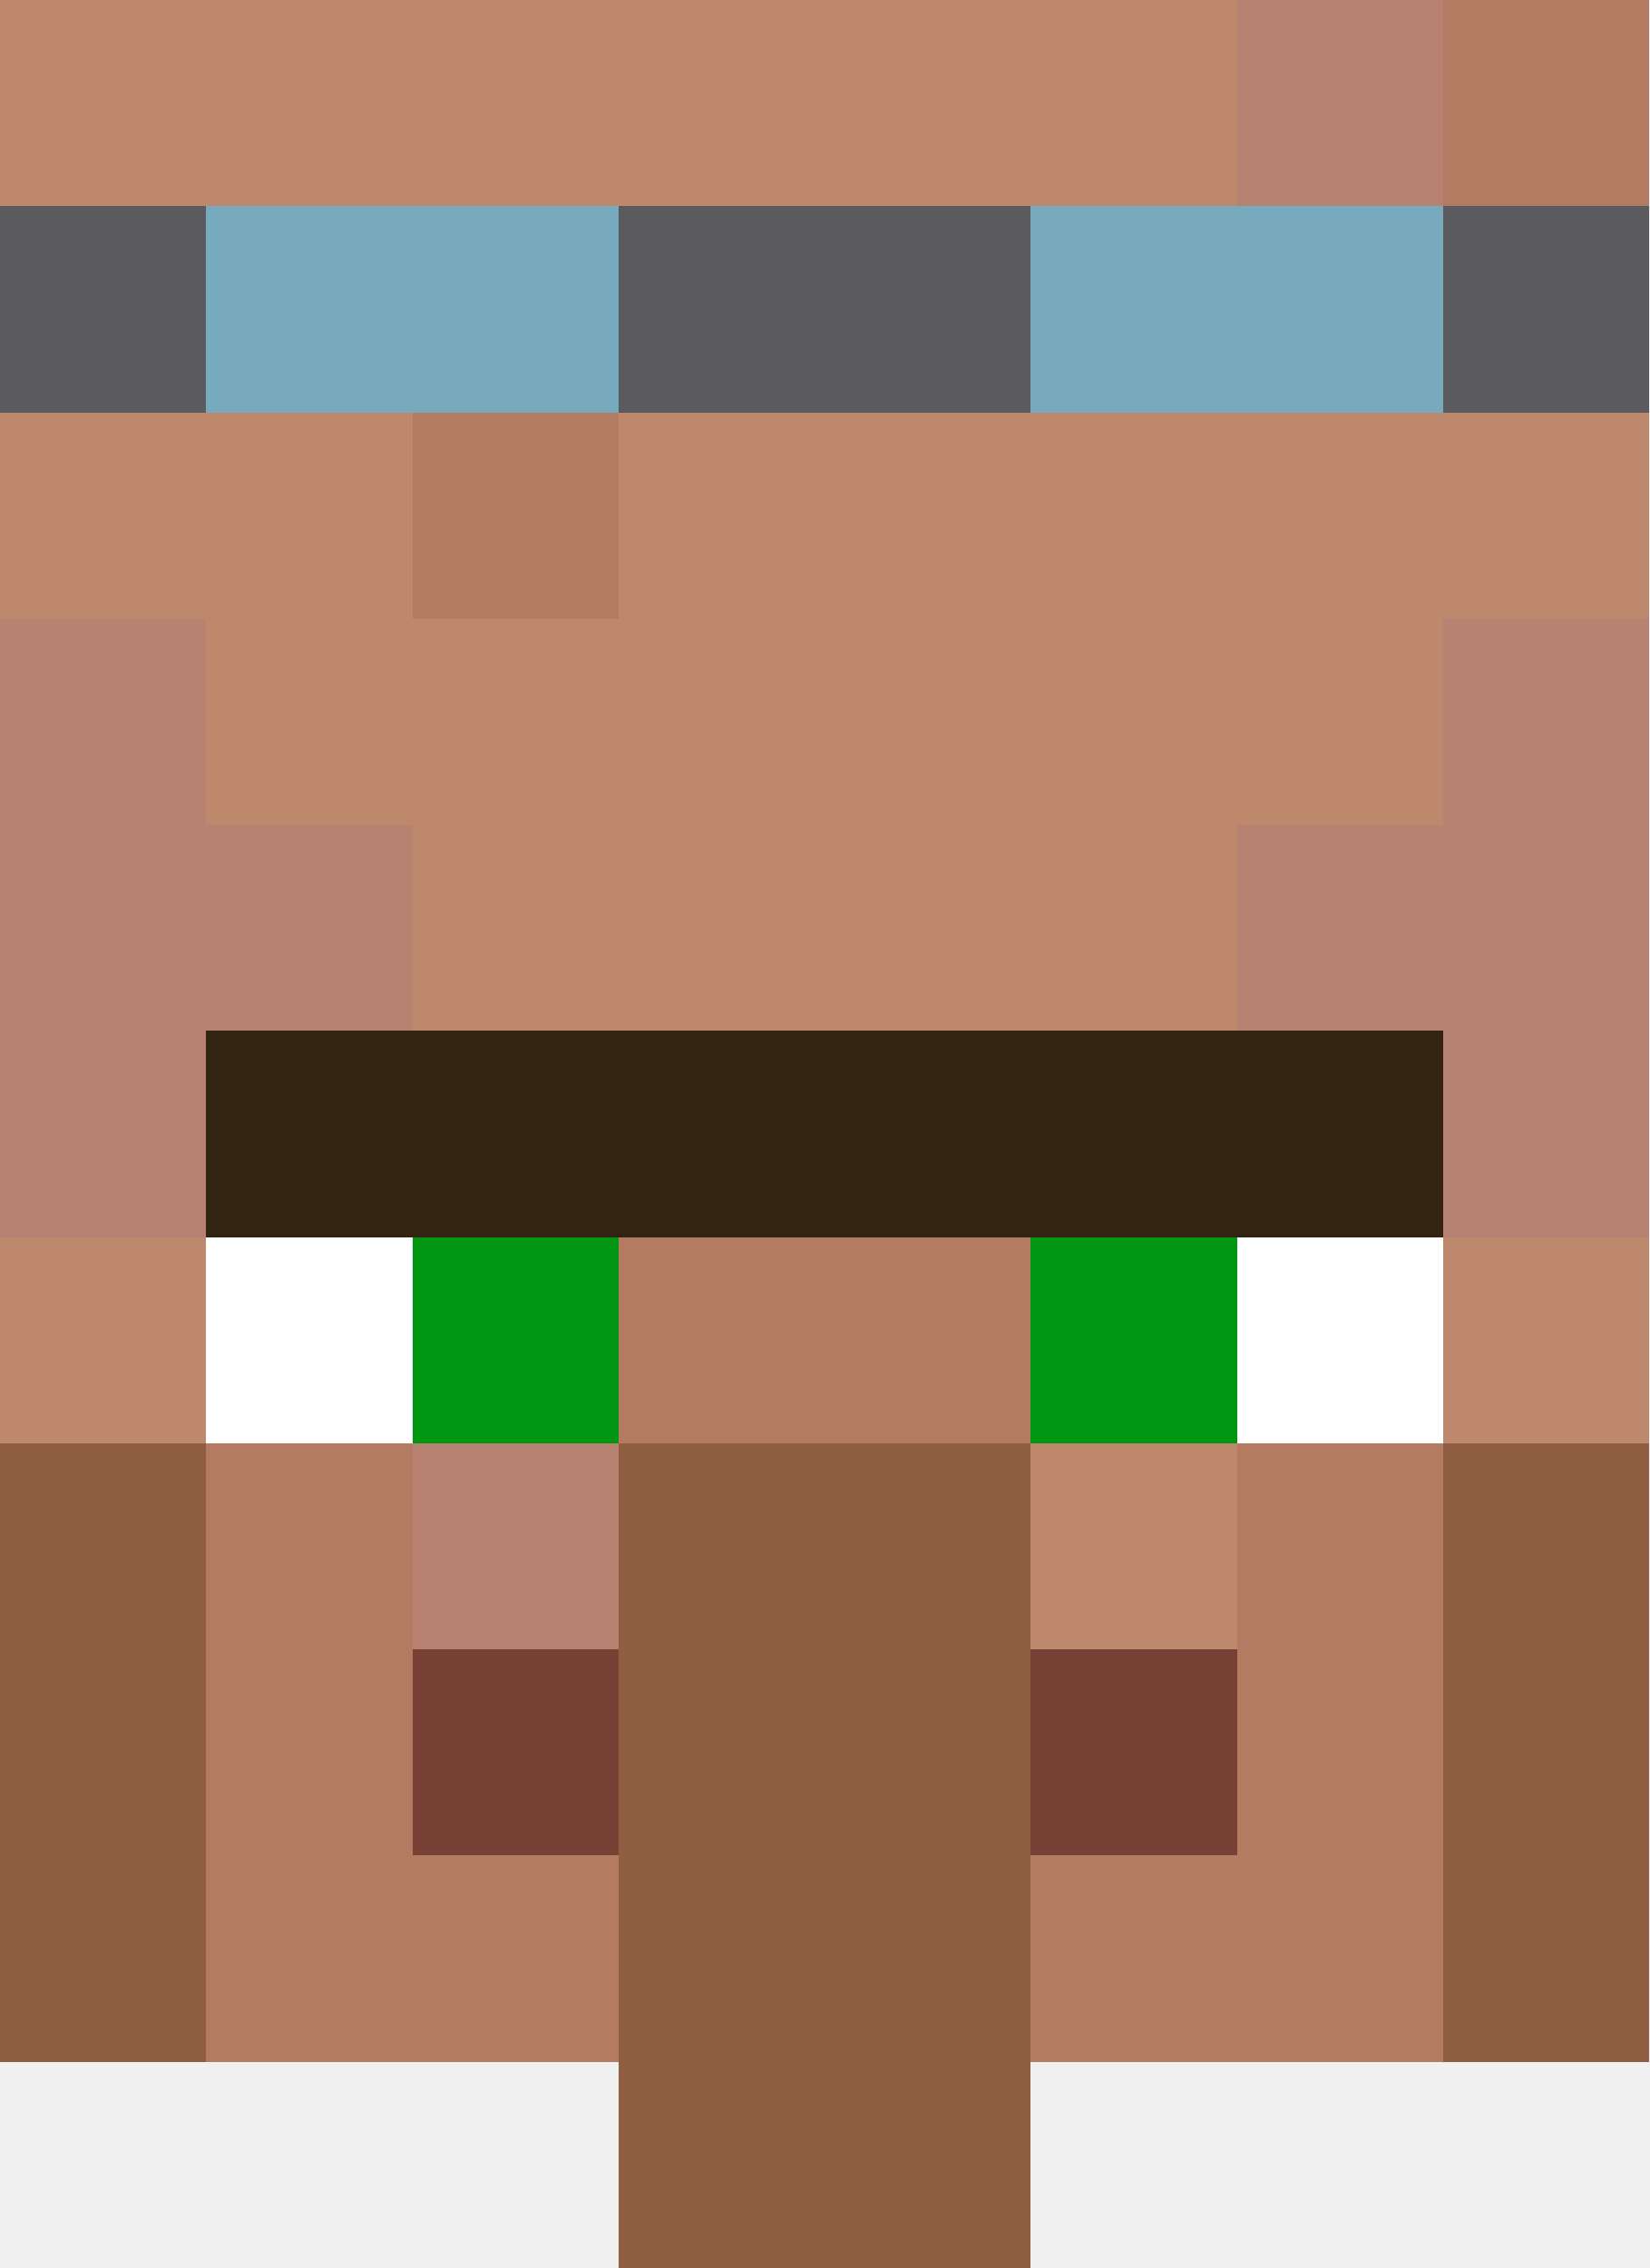
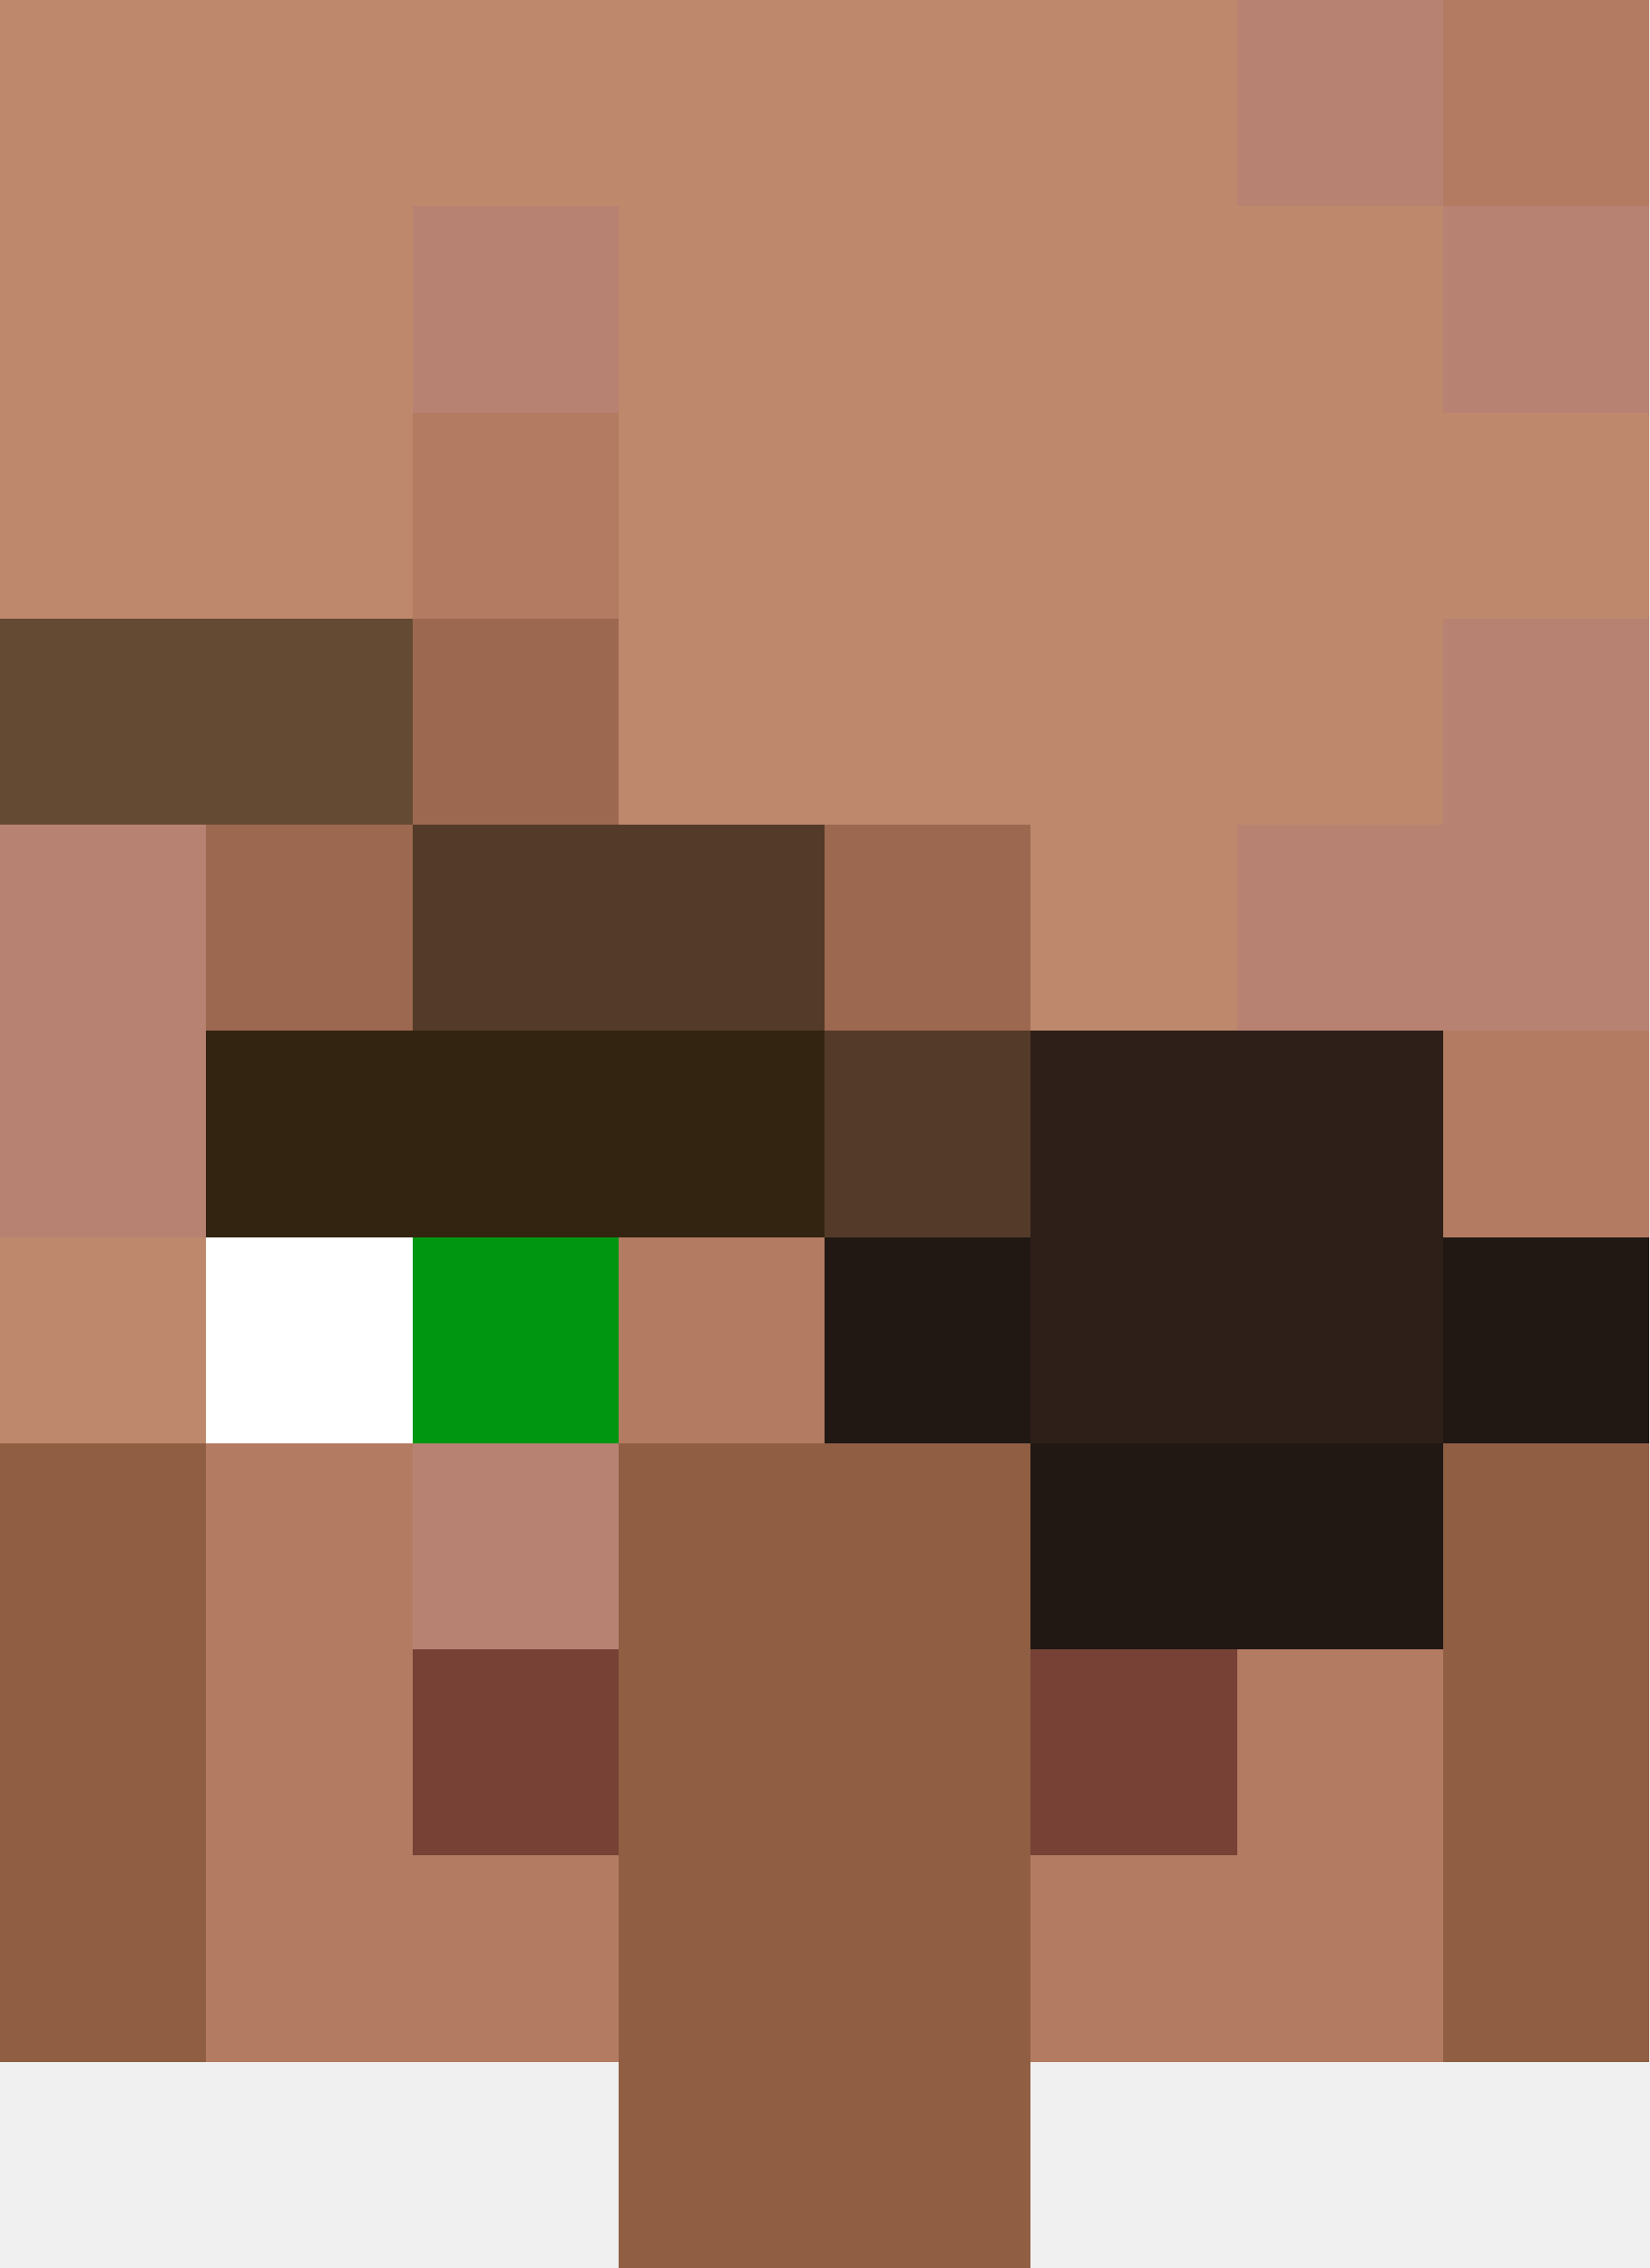
<svg xmlns="http://www.w3.org/2000/svg" viewBox="0 0 8 11" shape-rendering="crispEdges">
  <rect x="0" y="0" width="6" height="1" fill="#be886c" />
  <rect x="6" y="0" width="1" height="1" fill="#b78272" />
  <rect x="7" y="0" width="1" height="1" fill="#b37b62" />
-   <rect x="0" y="1" width="1" height="1" fill="#5a5a5f" />
-   <rect x="1" y="1" width="2" height="1" fill="#78aabe" />
-   <rect x="3" y="1" width="2" height="1" fill="#5a5a5f" />
-   <rect x="5" y="1" width="2" height="1" fill="#78aabe" />
-   <rect x="7" y="1" width="1" height="1" fill="#5a5a5f" />
+   <rect x="0" y="1" width="2" height="1" fill="#be886c" />
+   <rect x="2" y="1" width="1" height="1" fill="#b78272" />
+   <rect x="3" y="1" width="4" height="1" fill="#be886c" />
+   <rect x="7" y="1" width="1" height="1" fill="#b78272" />
  <rect x="0" y="2" width="2" height="1" fill="#be886c" />
  <rect x="2" y="2" width="1" height="1" fill="#b37b62" />
  <rect x="3" y="2" width="5" height="1" fill="#be886c" />
-   <rect x="0" y="3" width="1" height="1" fill="#b78272" />
-   <rect x="1" y="3" width="6" height="1" fill="#be886c" />
+   <rect x="0" y="3" width="2" height="1" fill="#644a33" />
+   <rect x="2" y="3" width="1" height="1" fill="#9c684f" />
+   <rect x="3" y="3" width="4" height="1" fill="#be886c" />
  <rect x="7" y="3" width="1" height="1" fill="#b78272" />
-   <rect x="0" y="4" width="2" height="1" fill="#b78272" />
-   <rect x="2" y="4" width="4" height="1" fill="#be886c" />
+   <rect x="0" y="4" width="1" height="1" fill="#b78272" />
+   <rect x="1" y="4" width="1" height="1" fill="#9c684f" />
+   <rect x="2" y="4" width="2" height="1" fill="#543b29" />
+   <rect x="4" y="4" width="1" height="1" fill="#9c684f" />
+   <rect x="5" y="4" width="1" height="1" fill="#be886c" />
  <rect x="6" y="4" width="2" height="1" fill="#b78272" />
  <rect x="0" y="5" width="1" height="1" fill="#b78272" />
-   <rect x="1" y="5" width="6" height="1" fill="#332411" />
-   <rect x="7" y="5" width="1" height="1" fill="#b78272" />
+   <rect x="1" y="5" width="3" height="1" fill="#332411" />
+   <rect x="4" y="5" width="1" height="1" fill="#543b29" />
+   <rect x="5" y="5" width="2" height="1" fill="#2f1f19" />
+   <rect x="7" y="5" width="1" height="1" fill="#b37b62" />
  <rect x="0" y="6" width="1" height="1" fill="#be886c" />
  <rect x="1" y="6" width="1" height="1" fill="#ffffff" />
  <rect x="2" y="6" width="1" height="1" fill="#009611" />
-   <rect x="3" y="6" width="2" height="1" fill="#b37b62" />
-   <rect x="5" y="6" width="1" height="1" fill="#009611" />
-   <rect x="6" y="6" width="1" height="1" fill="#ffffff" />
-   <rect x="7" y="6" width="1" height="1" fill="#be886c" />
+   <rect x="3" y="6" width="1" height="1" fill="#b37b62" />
+   <rect x="4" y="6" width="1" height="1" fill="#211814" />
+   <rect x="5" y="6" width="2" height="1" fill="#2f1f19" />
+   <rect x="7" y="6" width="1" height="1" fill="#211814" />
  <rect x="0" y="7" width="1" height="1" fill="#905e43" />
  <rect x="1" y="7" width="1" height="1" fill="#b37b62" />
  <rect x="2" y="7" width="1" height="1" fill="#b78272" />
  <rect x="3" y="7" width="2" height="1" fill="#905e43" />
-   <rect x="5" y="7" width="1" height="1" fill="#be886c" />
-   <rect x="6" y="7" width="1" height="1" fill="#b37b62" />
+   <rect x="5" y="7" width="2" height="1" fill="#211814" />
  <rect x="7" y="7" width="1" height="1" fill="#905e43" />
  <rect x="0" y="8" width="1" height="1" fill="#905e43" />
  <rect x="1" y="8" width="1" height="1" fill="#b37b62" />
  <rect x="2" y="8" width="1" height="1" fill="#774235" />
  <rect x="3" y="8" width="2" height="1" fill="#905e43" />
  <rect x="5" y="8" width="1" height="1" fill="#774235" />
  <rect x="6" y="8" width="1" height="1" fill="#b37b62" />
  <rect x="7" y="8" width="1" height="1" fill="#905e43" />
  <rect x="0" y="9" width="1" height="1" fill="#905e43" />
  <rect x="1" y="9" width="2" height="1" fill="#b37b62" />
  <rect x="3" y="9" width="2" height="1" fill="#905e43" />
  <rect x="5" y="9" width="2" height="1" fill="#b37b62" />
  <rect x="7" y="9" width="1" height="1" fill="#905e43" />
  <rect x="3" y="10" width="2" height="1" fill="#905e43" />
</svg>
